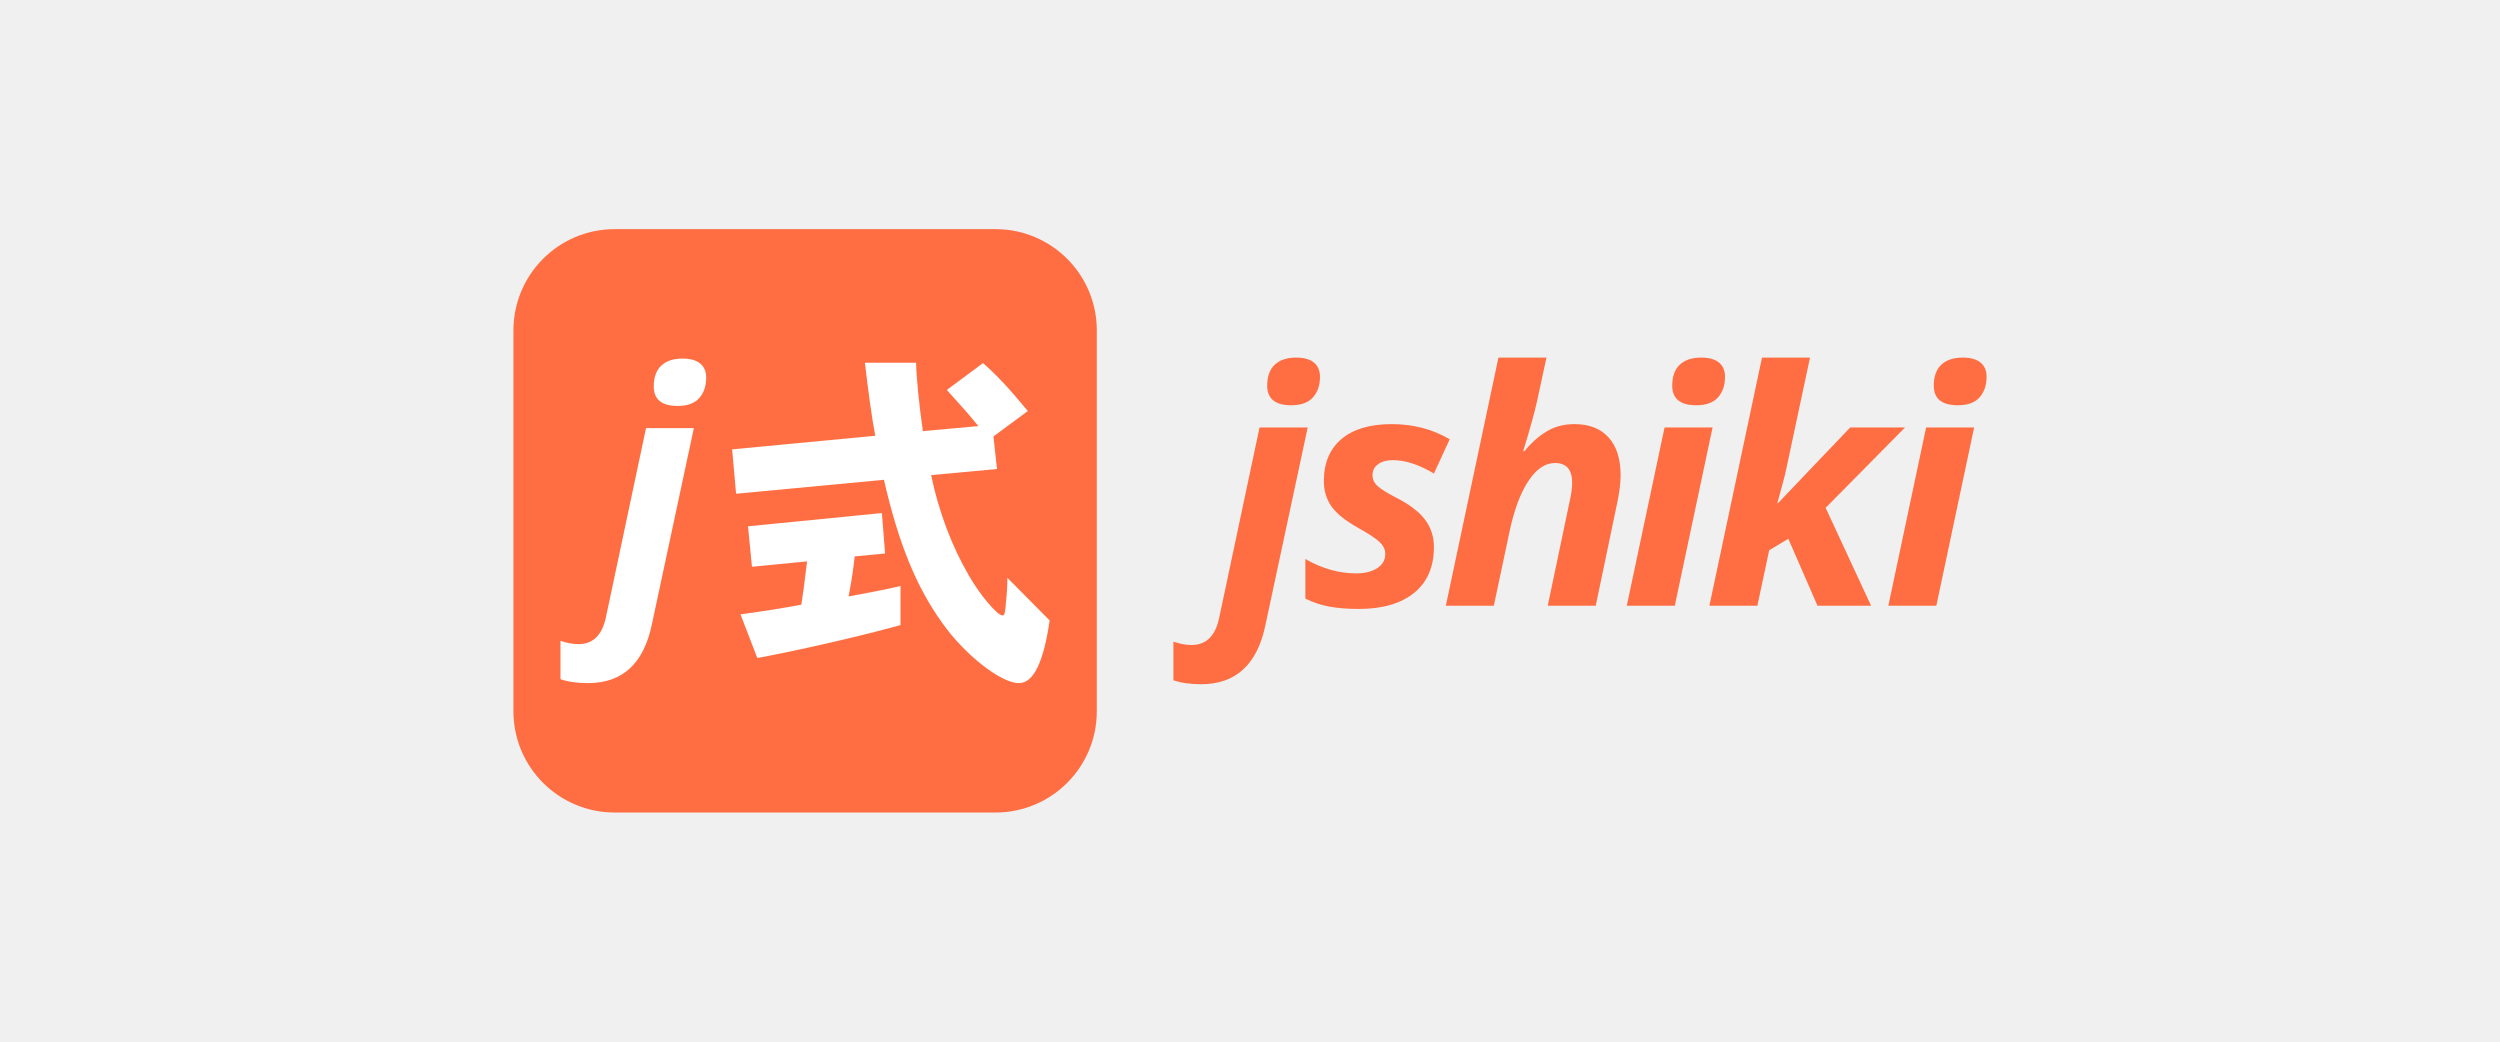
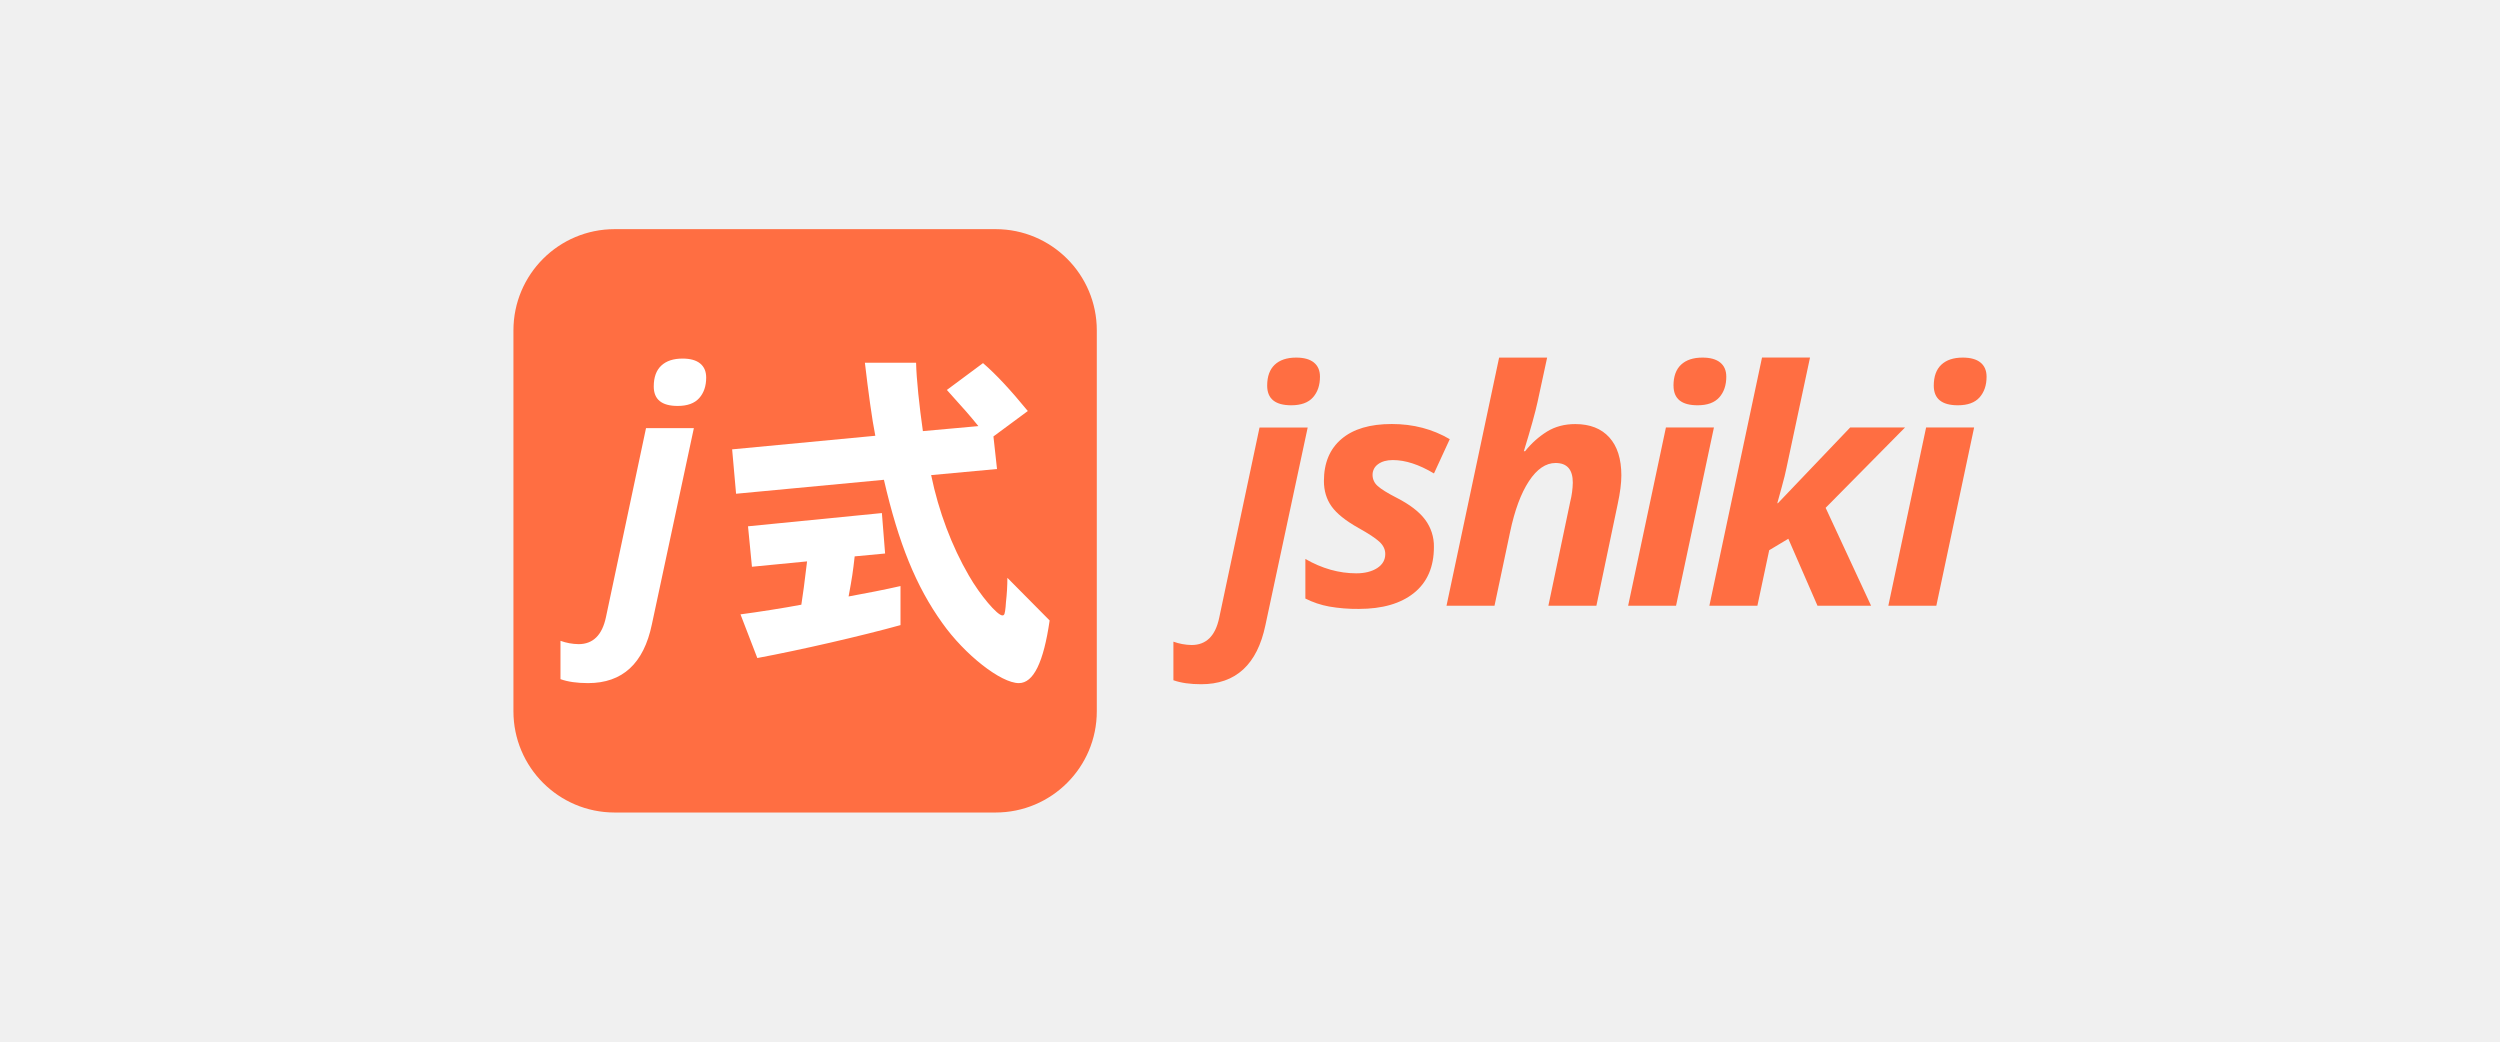
<svg xmlns="http://www.w3.org/2000/svg" viewBox="0 0 2400 1000">
  <defs>
-     <style>.cls-2{fill:#fff}.cls-4{letter-spacing:-.05em}</style>
+     <style>.cls-1{fill:#ff6e42}.cls-2{fill:#fff}</style>
  </defs>
  <g id="Layer_1">
-     <rect x="492.9" y="219.98" width="560.03" height="560.03" rx="97.16" style="fill:#ff6e42" />
+     <rect class="cls-1" x="492.9" y="219.98" width="560.03" height="560.03" rx="97.16" />
    <path class="cls-2" d="M564.52 655.79q-15.82 0-26.46-3.8v-36.8a53.36 53.36 0 0 0 17.33 3.19q20.83 0 26.31-25.85L620.18 411h45.93L625.8 599.37q-11.7 56.42-61.28 56.42zM627.6 371q0-13.23 7.22-20t20.46-6.77q11.1 0 16.88 4.72t5.78 13.53q0 12.16-6.69 19.69t-20.69 7.53q-22.96 0-22.96-18.7zM1007.66 595.66c-5.84 40.2-15.47 60.13-29.55 60.13-17.19 0-51.89-27.14-73.54-57.73-25.09-35-41.93-76.29-56-137.46L706.63 474l-3.78-42.62 137.45-13.04c-3.09-15.12-6.87-43.3-10-70.11h49.14c.34 15.47 3.09 41.58 6.53 65.64l53.26-4.81c-8.93-11-11.68-14.09-30.24-34.71l34.71-25.77c12.37 10.65 26.12 25.43 43 46l-33 24.4 3.43 31.27-63.23 5.85c7.22 35.05 19.93 68.38 36.09 96.22 11 19.24 27.49 38.49 32.3 38.49 2.06 0 2.4-1.72 3.09-8.25l.34-4.47a211.4 211.4 0 0 0 1.38-23.37zm-296.79-5.87c15.81-2.06 42.27-6.19 58.42-9.28 1.72-11.68 2.75-18.21 5.5-41.58l-52.92 5.15-3.78-38.83 128.52-12.71 3.09 38.83-29.21 2.75c-1.71 15.12-2.4 19.93-5.84 38.49 16.84-3.1 34.71-6.53 49.83-10v37.49c-37.11 10.31-96.56 24-137.46 31.61z" />
-     <text transform="translate(1166.89 581.53)" style="font-size:313.57px;font-family:OpenSans-BoldItalic,Open Sans;font-weight:700;font-style:italic;letter-spacing:-.03em;fill:#ff6e42">j<tspan class="cls-4" x="82.74" y="0">shi</tspan>
-       <tspan x="468.44" y="0" style="letter-spacing:-.02em">k</tspan>
-       <tspan class="cls-4" x="640.24" y="0">i</tspan>
-     </text>
+     <path class="cls-1" d="M1153.11 656.86q-15.93 0-26.64-3.83V616a53.82 53.82 0 0 0 17.45 3.21q21 0 26.49-26l38.74-182.81h46.23l-40.57 189.7q-11.81 56.76-61.7 56.76zm63.38-286.62q0-13.32 7.28-20.14t20.59-6.81q11.17 0 17 4.75t5.81 13.62q0 12.25-6.73 19.83t-20.83 7.58q-23.11 0-23.12-18.83zM1376.56 525q0 28.79-19.06 44.17t-53.06 15.39a155.77 155.77 0 0 1-28.55-2.3 84.65 84.65 0 0 1-22.74-7.65v-38q24 13.77 48.84 13.78 12.26 0 20.06-5t7.81-13.55q0-6.58-5.67-11.79t-20-13.17q-18.53-10.41-25.88-20.74t-7.35-24.42q0-26 16.92-40.35t48.31-14.32q30.77 0 55.58 14.55l-15.16 32.92q-21.43-12.86-39.5-12.86-8.73 0-14.09 3.9a12.34 12.34 0 0 0-5.36 10.49 13.87 13.87 0 0 0 4.9 10.49q4.9 4.51 18.37 11.41 18.84 9.64 27.26 21a42.52 42.52 0 0 1 8.37 26.05zM1532.53 581.53h-46.09l21-100a81.18 81.18 0 0 0 2.45-18.22q0-18.84-16.54-18.84-14.08 0-25.57 17.46t-18.06 48.69l-15 70.89h-46.08l50.52-238.24h46.09q-6 27.7-9.19 42.56t-13.16 47.31h1.22a82.49 82.49 0 0 1 21.13-18.91q11.64-7.11 27-7.12 21.12 0 32.69 12.79t11.56 36.52q0 11.18-3.53 27.56zM1609 581.53h-46l36.29-171.18h46.09zm-2.45-211.29q0-13.32 7.27-20.14t20.6-6.81q11.16 0 17 4.75t5.82 13.62q0 12.25-6.74 19.83t-20.82 7.58q-23.1 0-23.09-18.83zM1776.19 410.35h52.67l-76.25 77.17 43.64 94h-51.45l-28-64.31-18.37 11-11.33 53.28H1641l50.53-238.24h46.08l-22.66 106.26q-1.21 6.27-4.44 17.91l-4.28 15.62h.61zM1858.87 581.53h-46.08l36.28-171.18h46.09zm-2.45-211.29q0-13.32 7.28-20.14t20.59-6.81q11.18 0 17 4.75t5.82 13.62q0 12.25-6.73 19.83t-20.83 7.58q-23.12 0-23.13-18.83z" />
  </g>
</svg>
